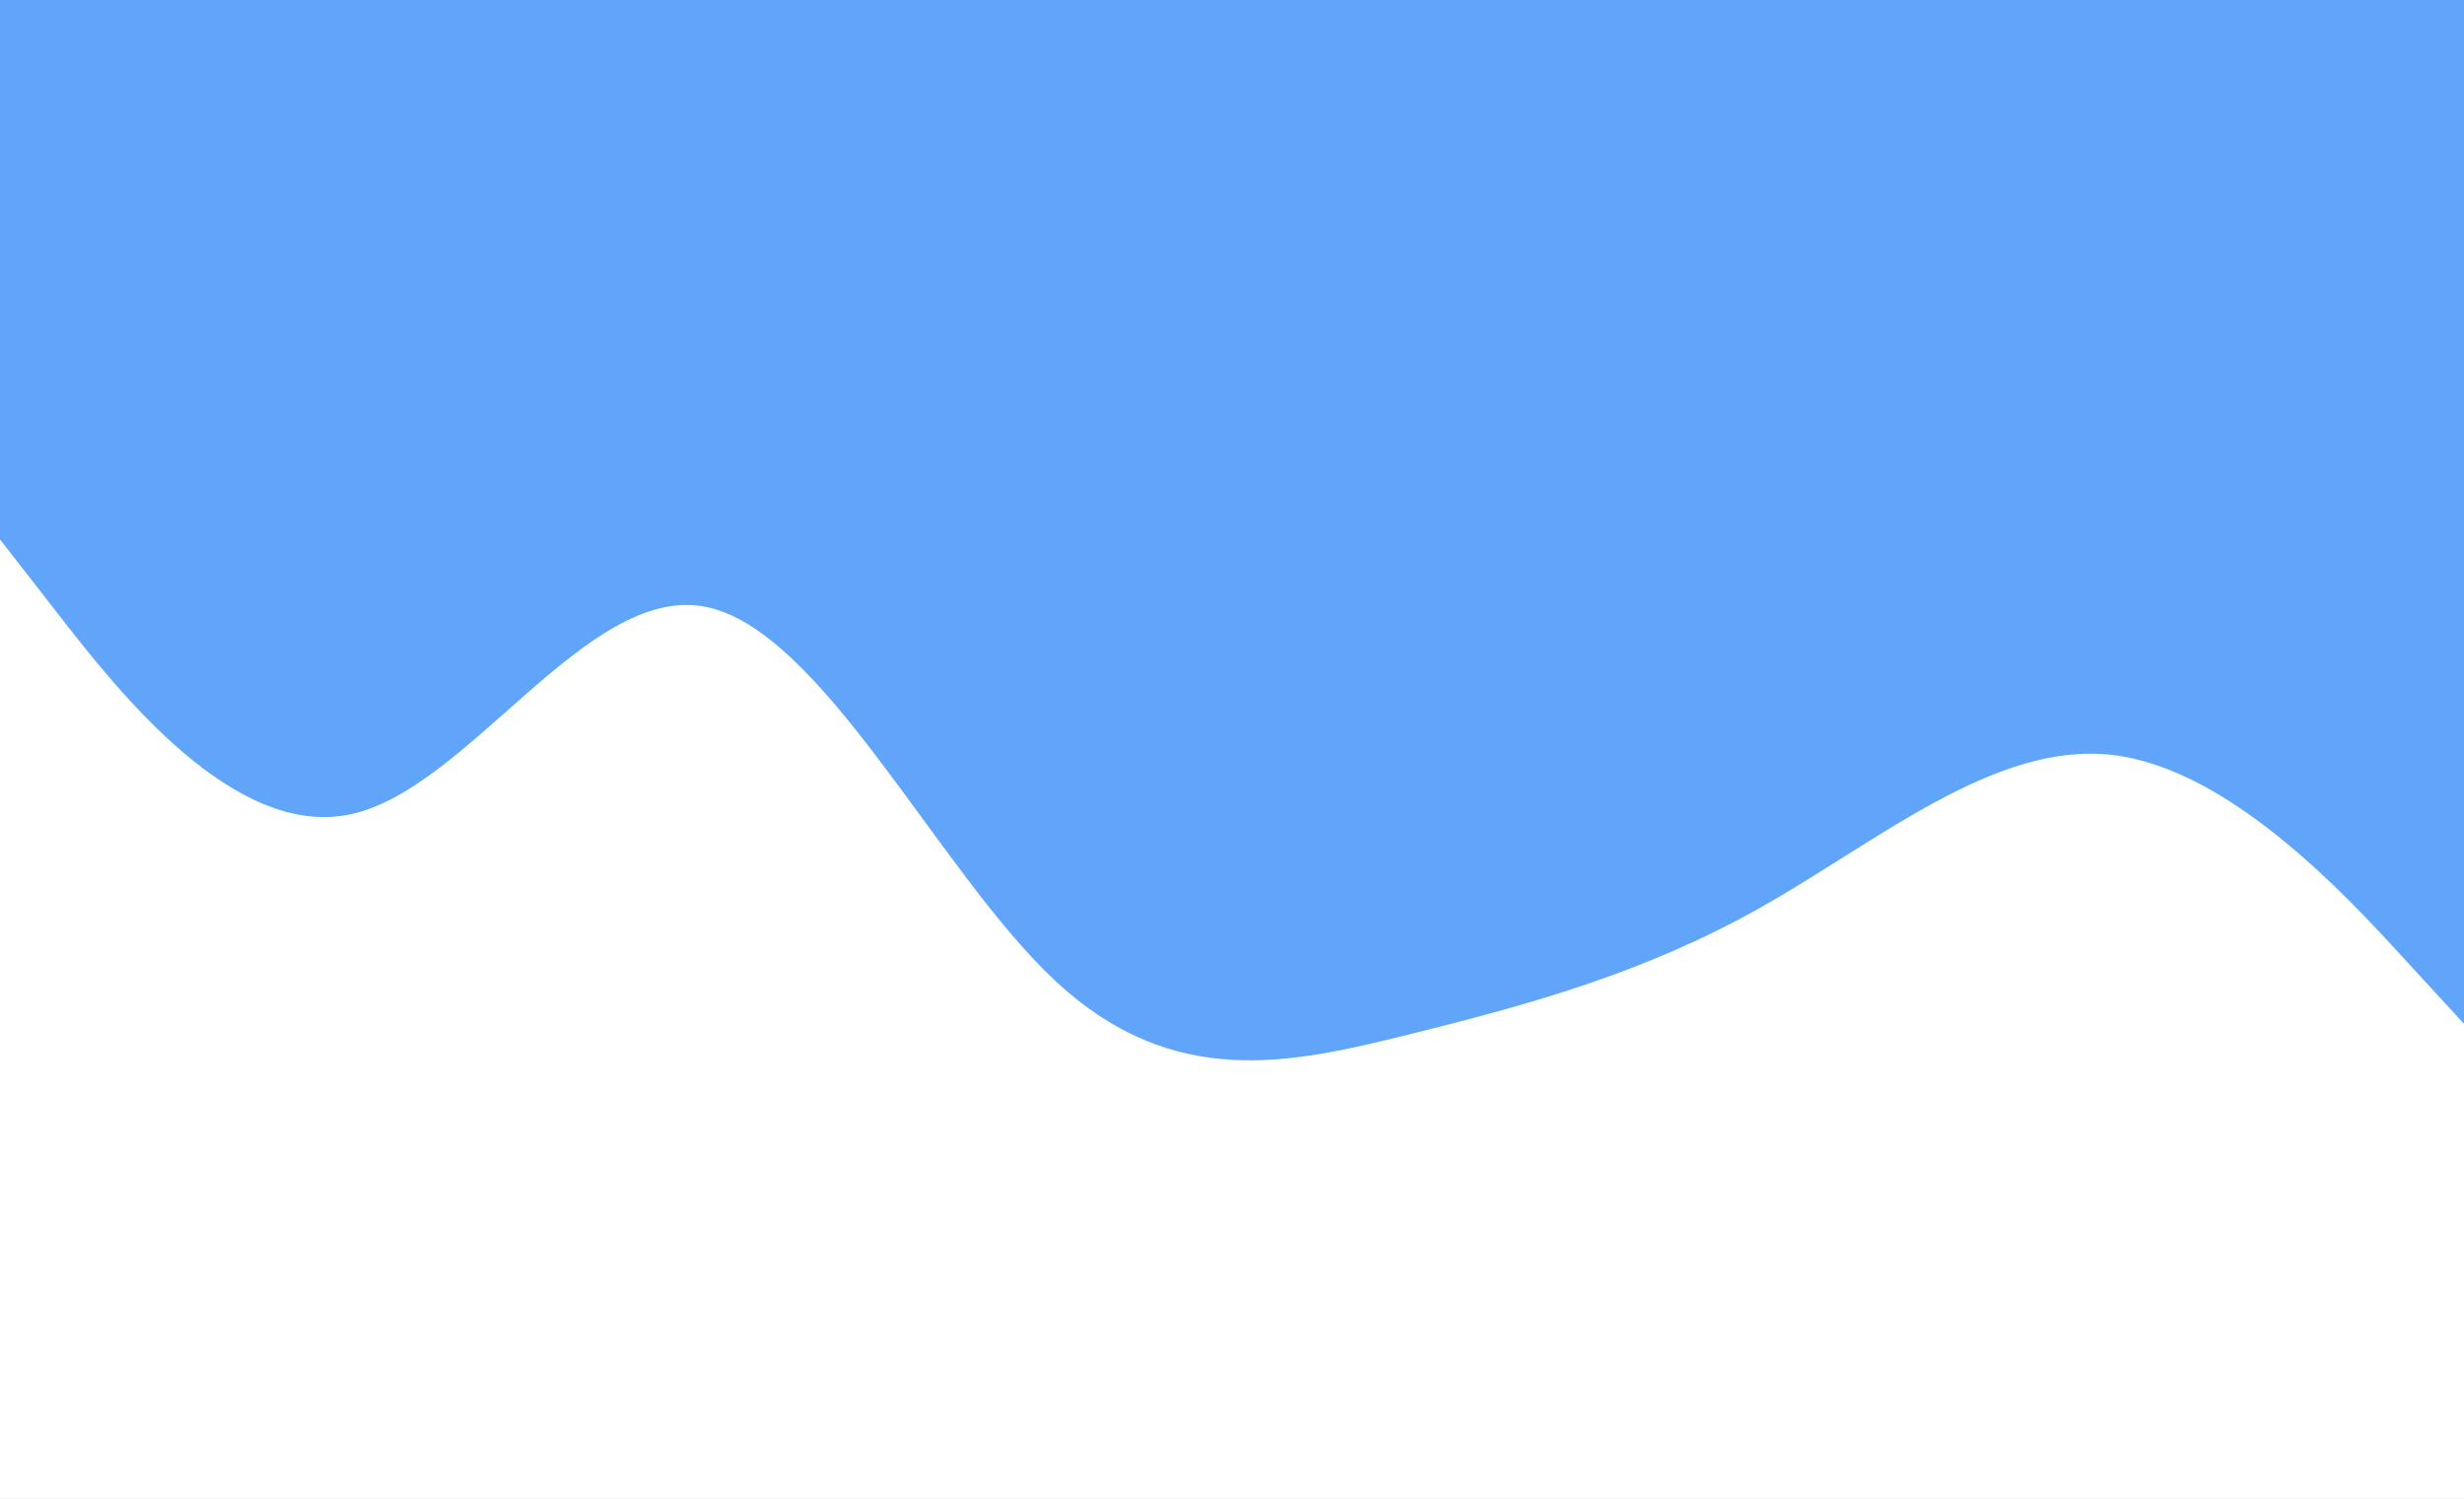
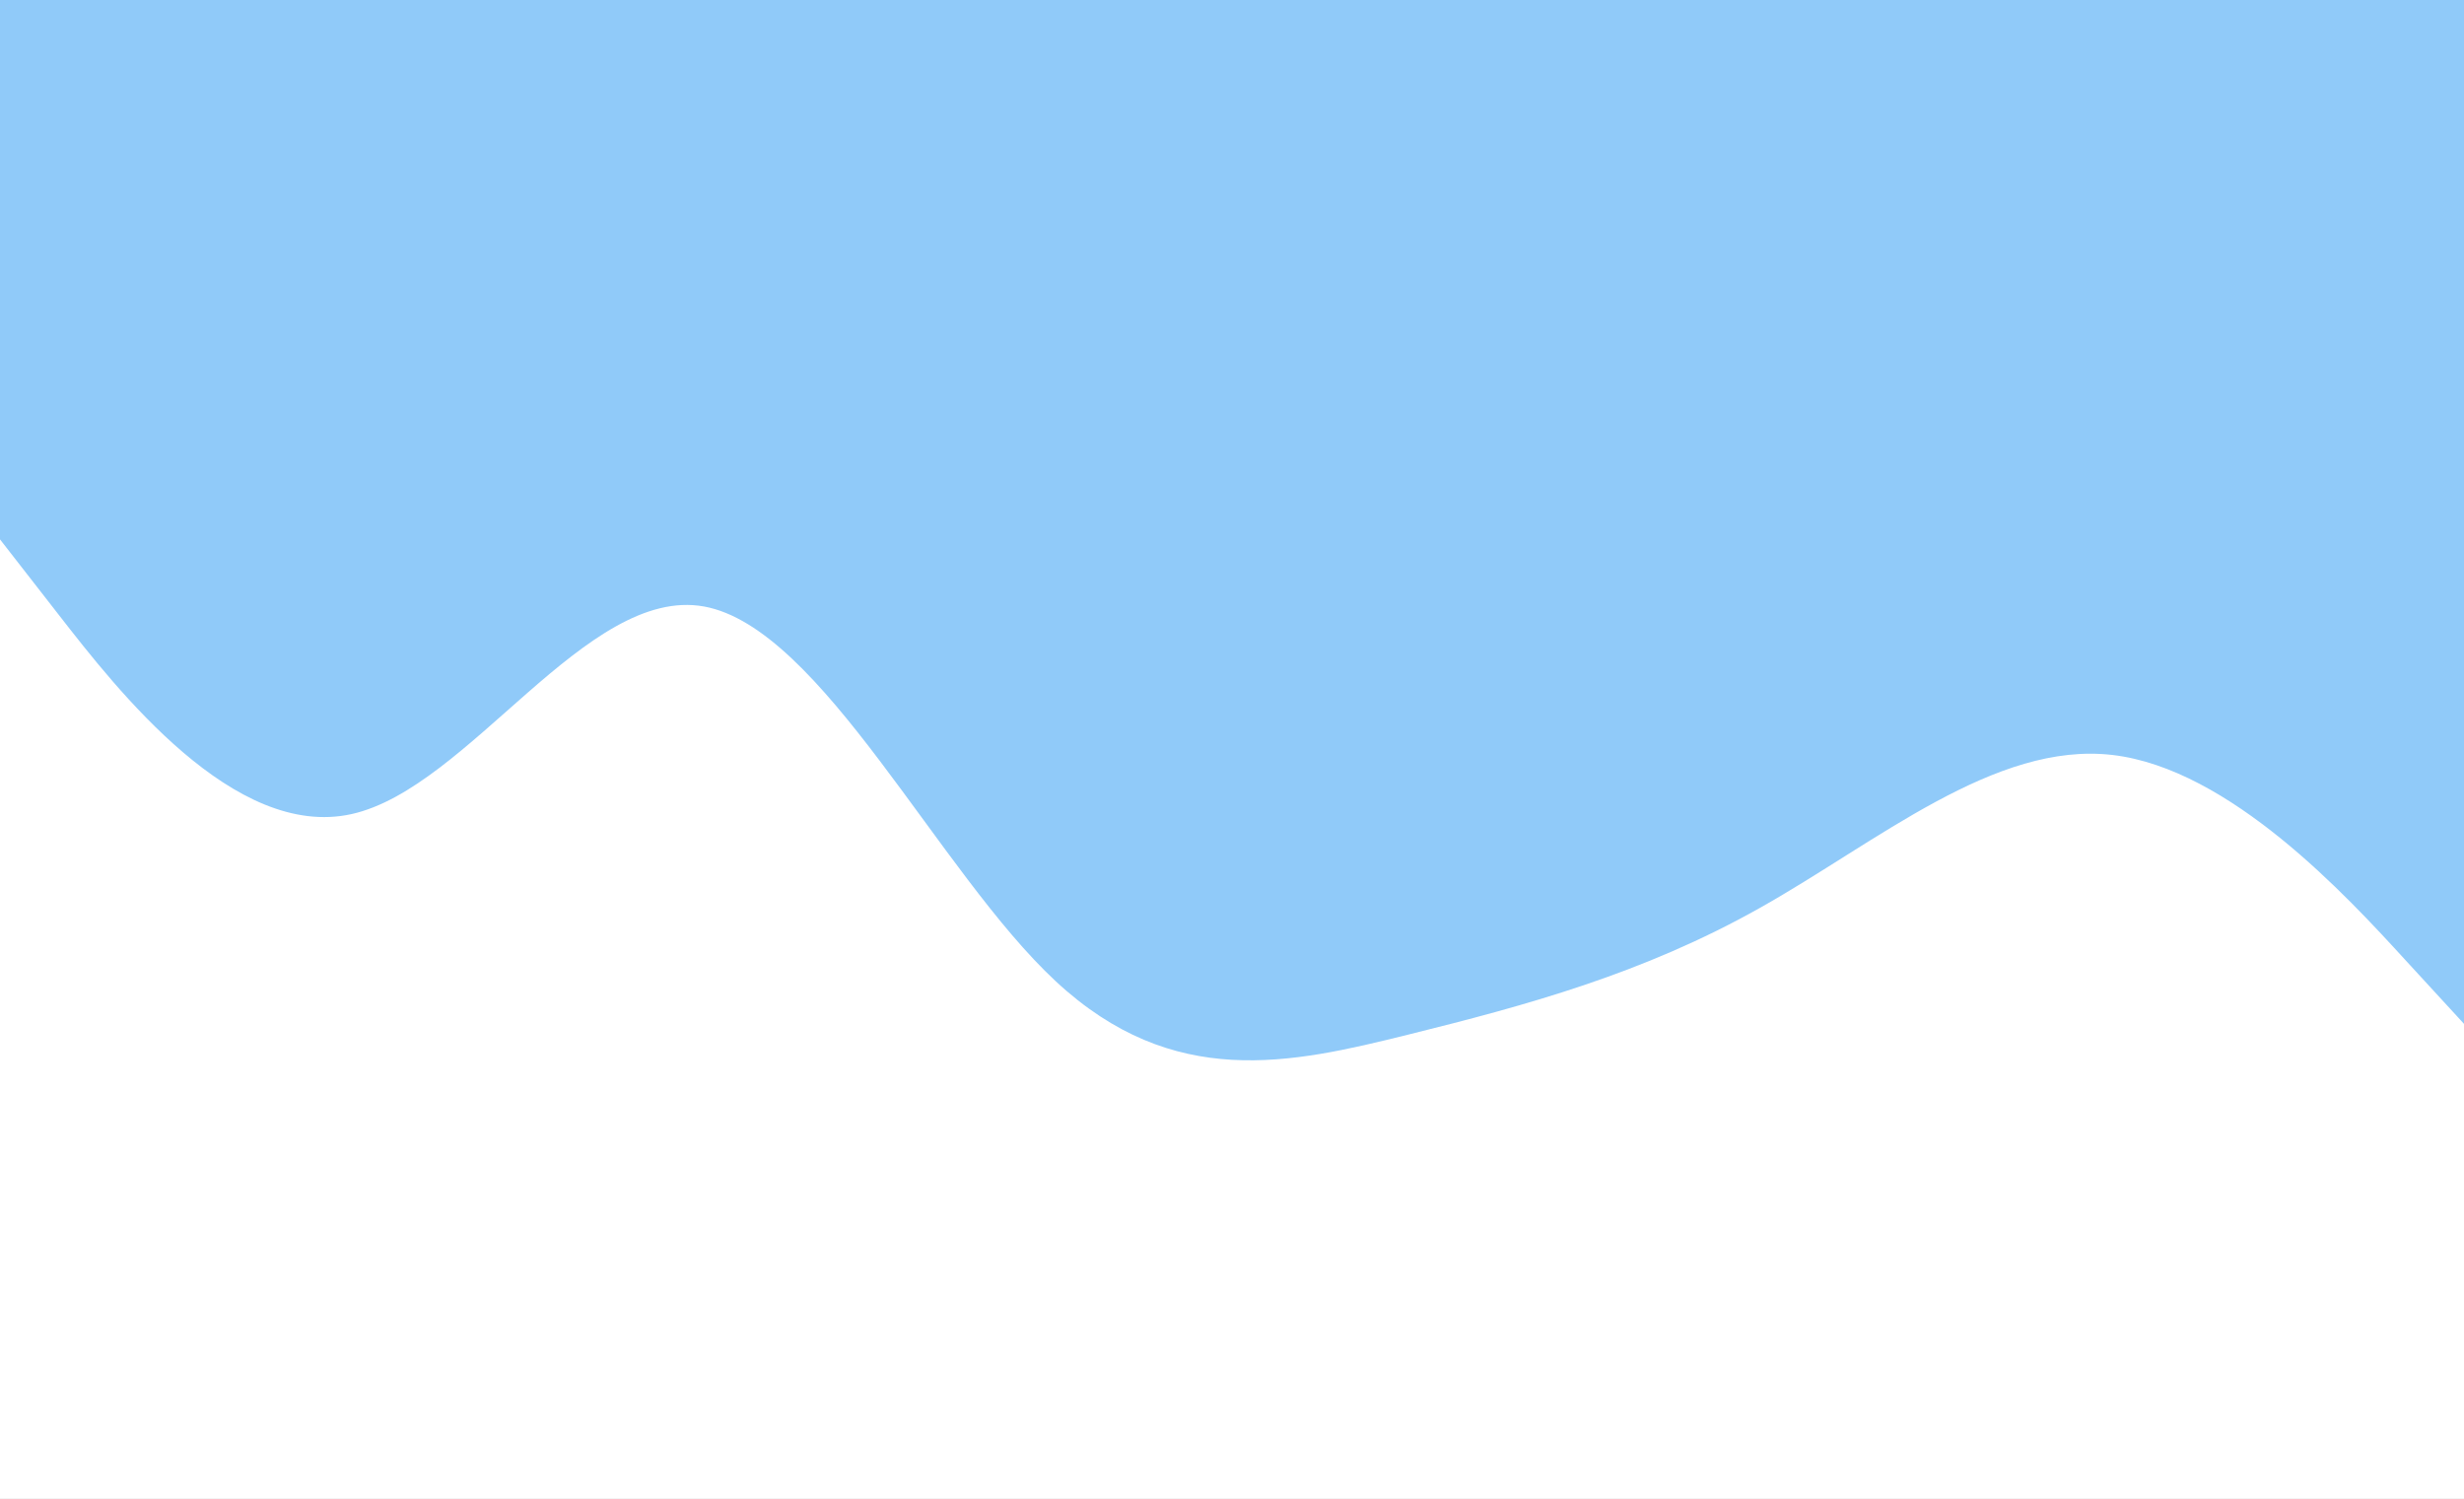
<svg xmlns="http://www.w3.org/2000/svg" id="visual" viewBox="0 0 1480 900" width="1480" height="900" version="1.1">
  <rect x="0" y="0" width="1480" height="900" fill="#FFFFFF" />
-   <path d="M0 324L35.2 369.2C70.3 414.3 140.7 504.7 211.2 489C281.7 473.3 352.3 351.7 422.8 364.3C493.3 377 563.7 524 634.2 589.5C704.7 655 775.3 639 845.8 621.5C916.3 604 986.7 585 1057.2 545.3C1127.7 505.7 1198.3 445.3 1268.8 453.5C1339.3 461.7 1409.7 538.3 1444.8 576.7L1480 615L1480 0L1444.8 0C1409.7 0 1339.3 0 1268.8 0C1198.3 0 1127.7 0 1057.2 0C986.7 0 916.3 0 845.8 0C775.3 0 704.7 0 634.2 0C563.7 0 493.3 0 422.8 0C352.3 0 281.7 0 211.2 0C140.7 0 70.3 0 35.2 0L0 0Z" fill="#60A5FA" stroke-linecap="round" stroke-linejoin="miter" />
+   <path d="M0 324L35.2 369.2C70.3 414.3 140.7 504.7 211.2 489C281.7 473.3 352.3 351.7 422.8 364.3C493.3 377 563.7 524 634.2 589.5C704.7 655 775.3 639 845.8 621.5C916.3 604 986.7 585 1057.2 545.3C1127.7 505.7 1198.3 445.3 1268.8 453.5C1339.3 461.7 1409.7 538.3 1444.8 576.7L1480 615L1480 0L1444.8 0C1409.7 0 1339.3 0 1268.8 0C1198.3 0 1127.7 0 1057.2 0C986.7 0 916.3 0 845.8 0C775.3 0 704.7 0 634.2 0C563.7 0 493.3 0 422.8 0C352.3 0 281.7 0 211.2 0C140.7 0 70.3 0 35.2 0L0 0Z" fill="#90CAF9" stroke-linecap="round" stroke-linejoin="miter" />
</svg>
